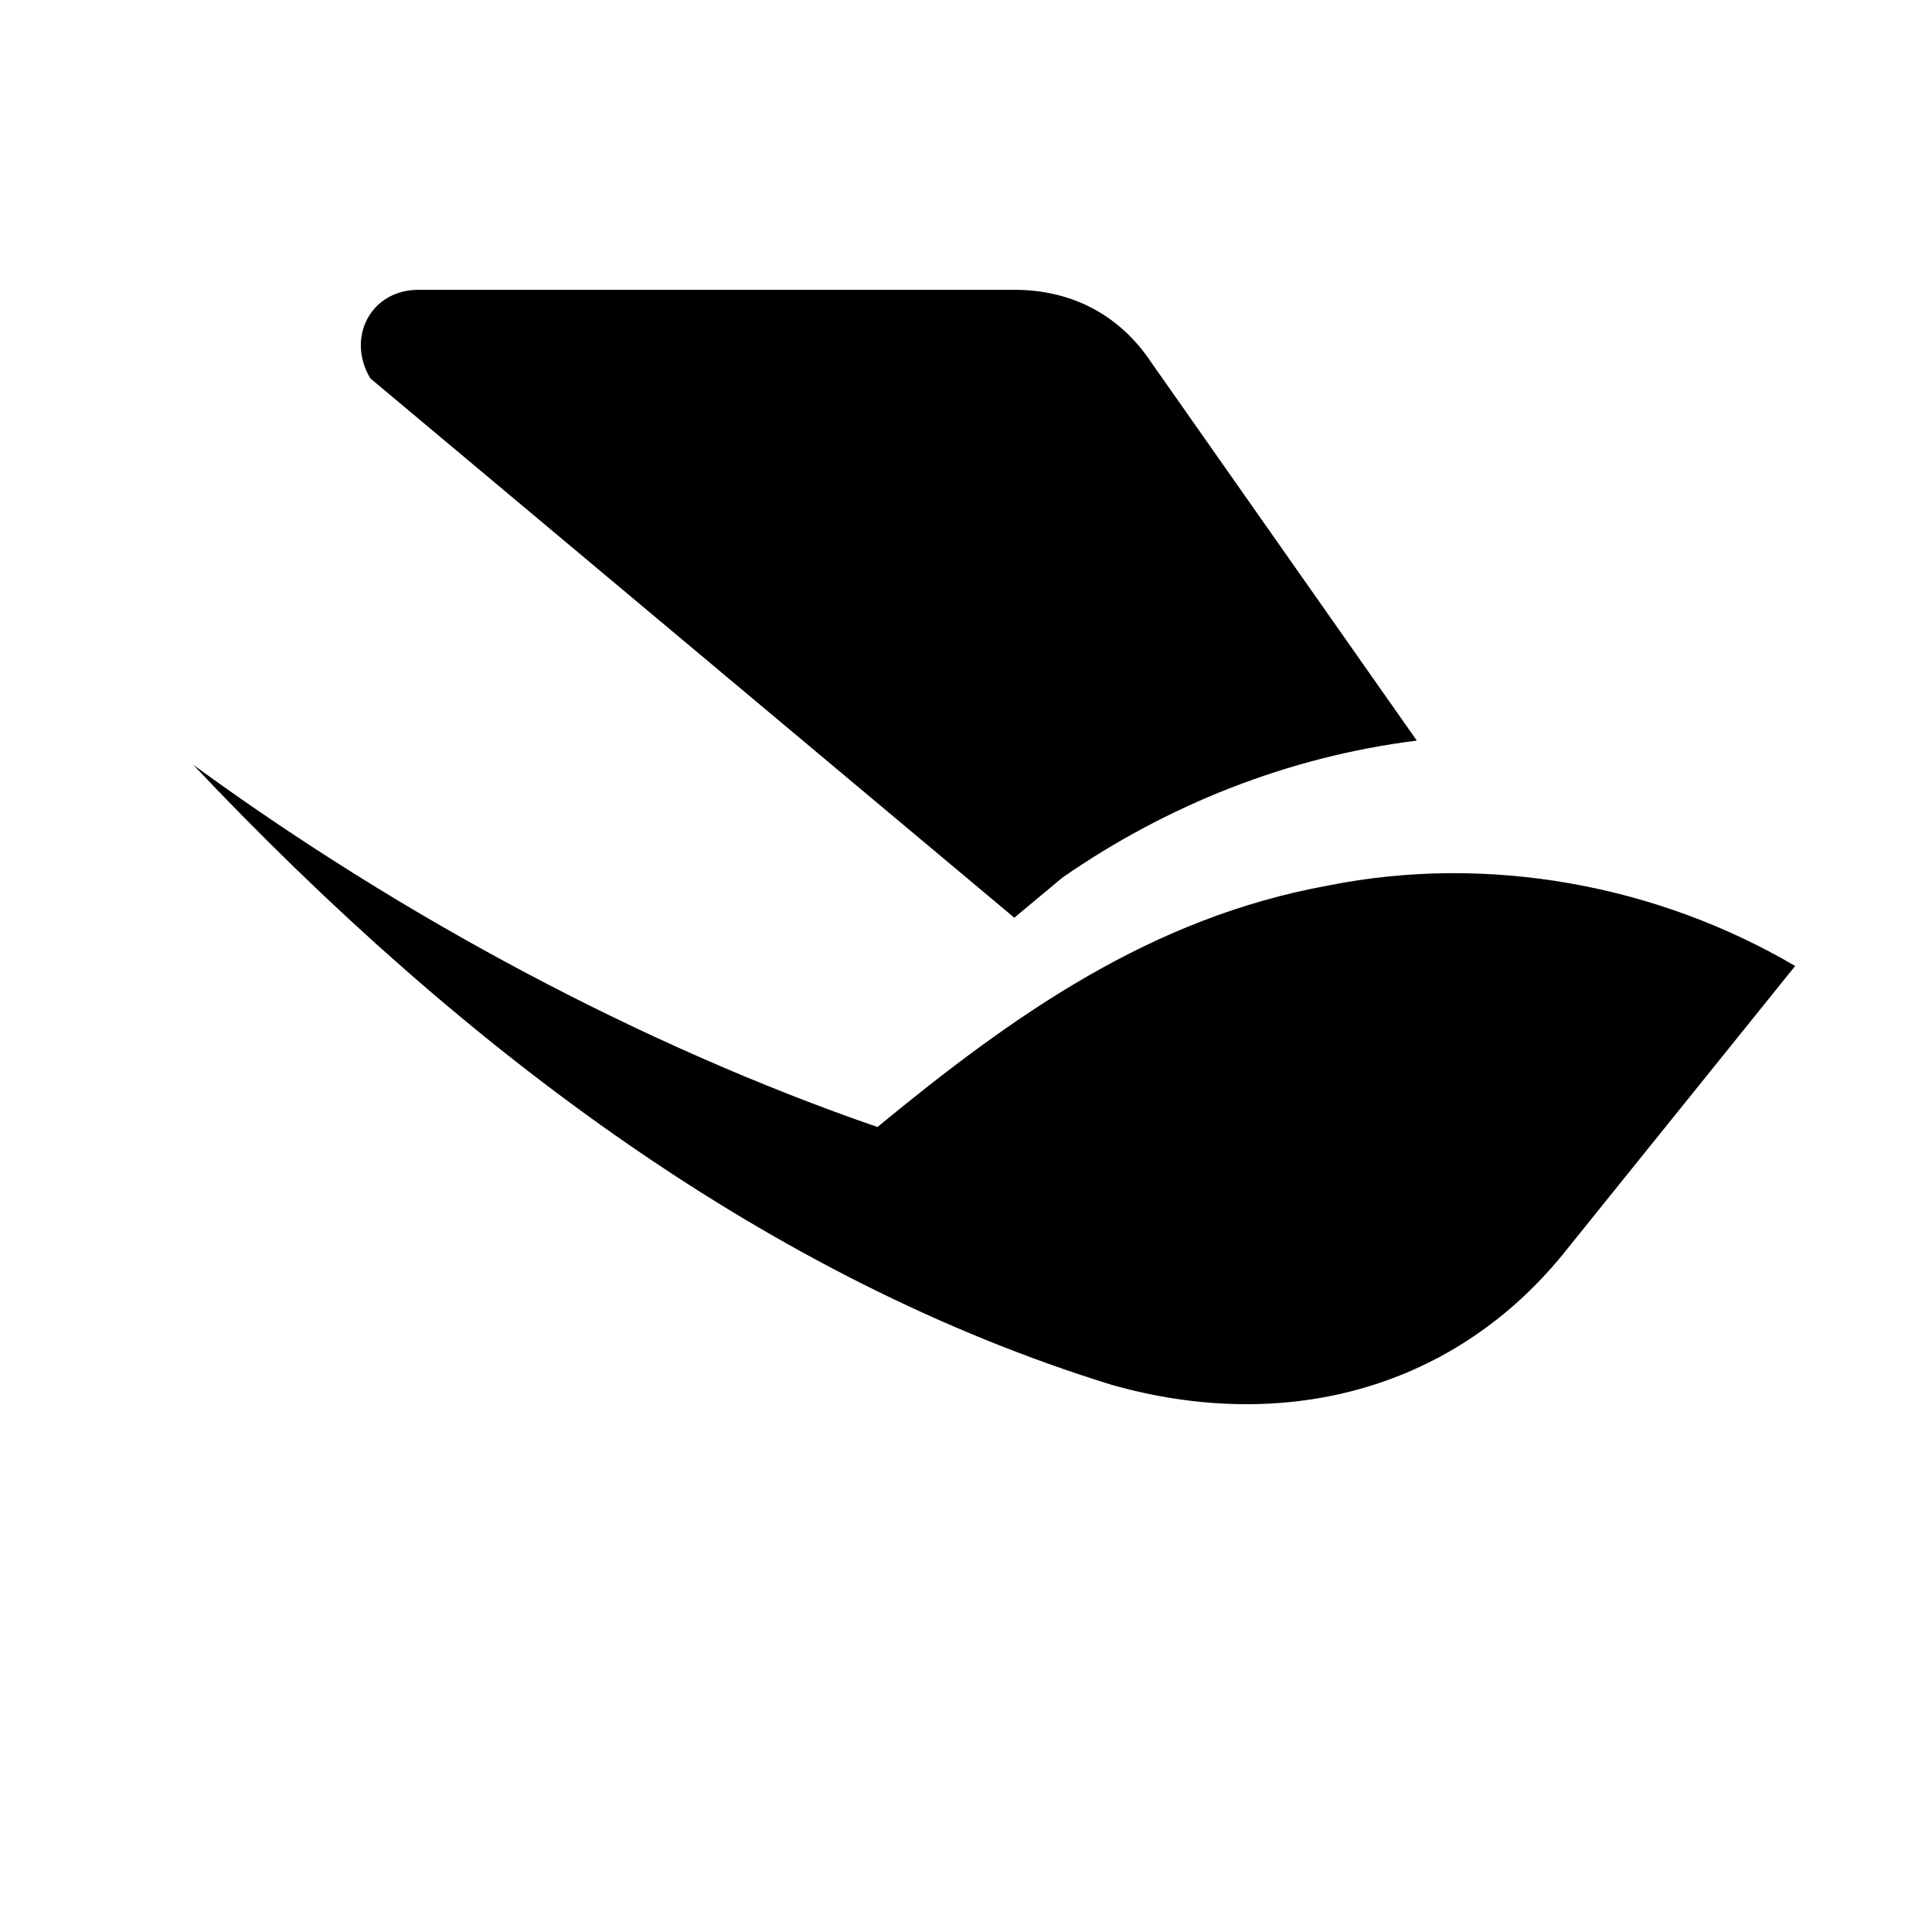
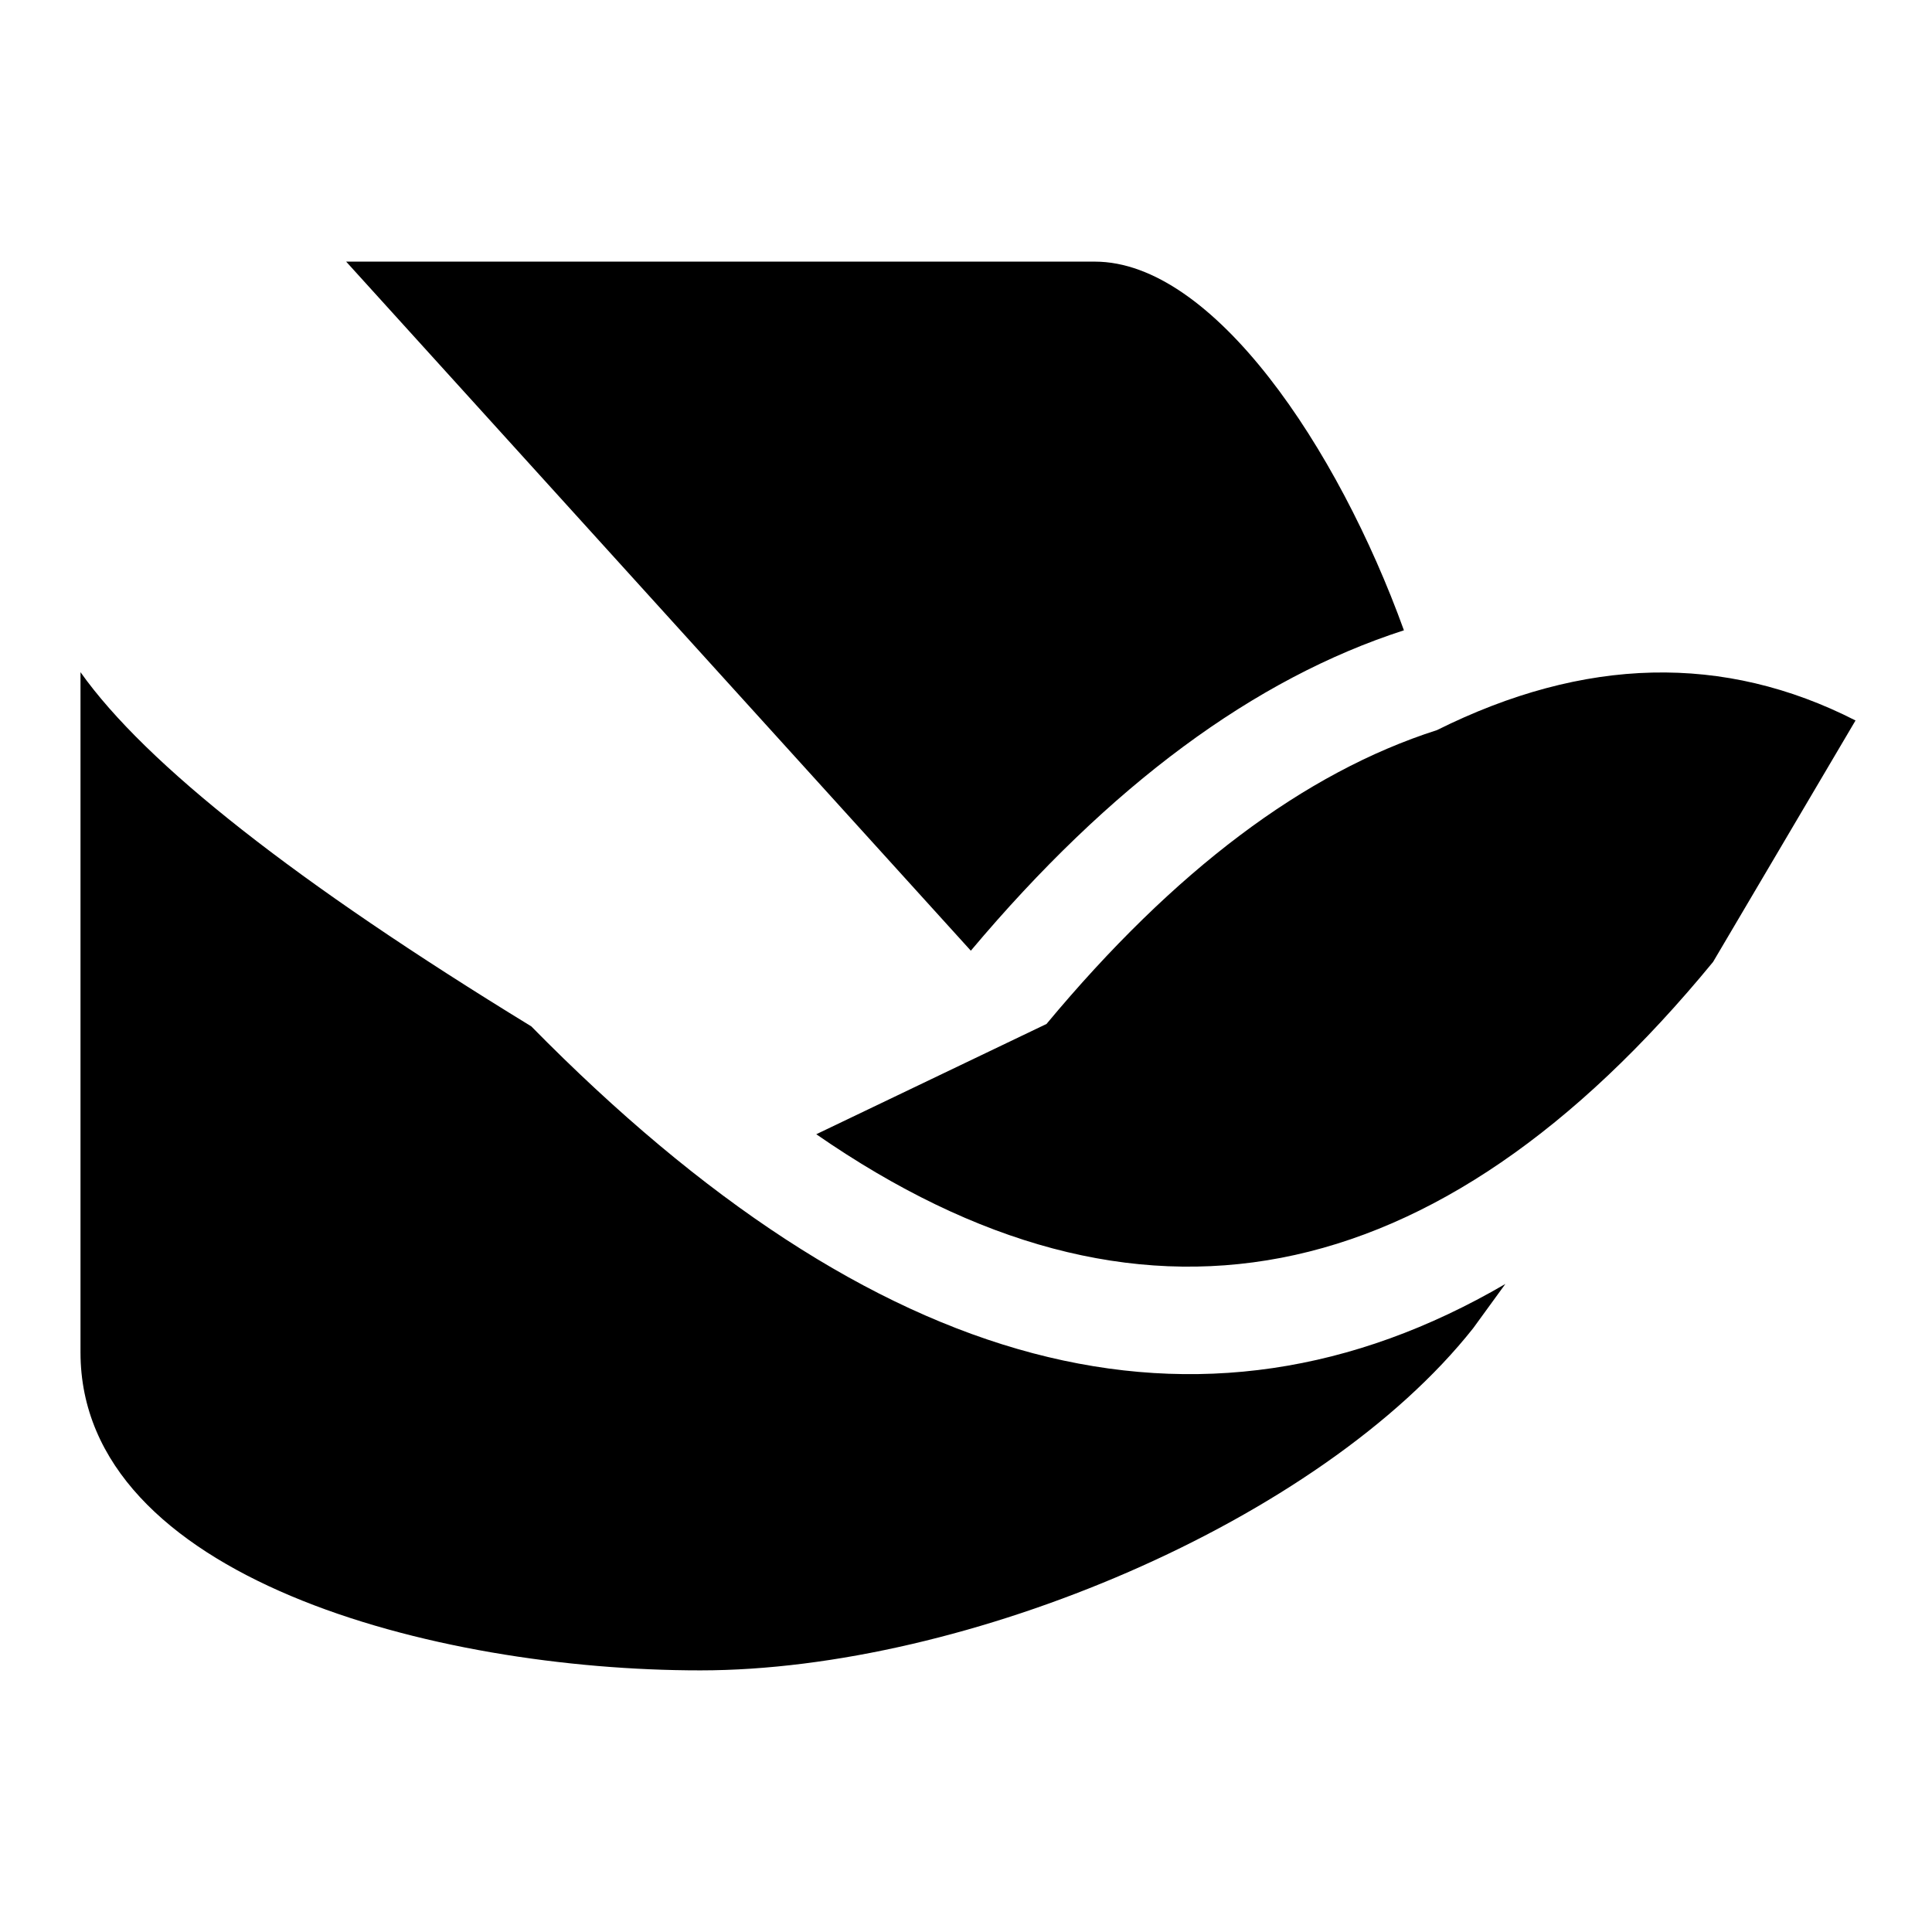
- <svg xmlns="http://www.w3.org/2000/svg" viewBox="0 0 24 24">
-   <path d="M5.2 3.6h7.4c.7 0 1.3.3 1.7.9l3.3 4.7c-1.6.2-3.1.8-4.4 1.7l-.6.5L4.6 4.7c-.3-.5 0-1.1.6-1.1z" />
-   <path d="M2.4 9.5c3.4 3.6 7.2 6.4 11.4 7.7 2.1.6 4.2.1 5.6-1.6l2.9-3.6c-1.7-1-3.8-1.4-5.8-1-2.2.4-3.9 1.6-5.6 3C8 13 5 11.4 2.4 9.5z" />
+ <svg xmlns="http://www.w3.org/2000/svg" viewBox="0 0 24 24" fill="currentColor">
+   <path d="M4.3 3.25L13.6 3.25C15.07 3.25 16.62 5.56 17.44 7.83Q14.65 8.73 12.06 11.81L4.3 3.25Z M17.85 9.07Q20.6 7.7 23.05 8.95L21.28 11.95Q16.12 18.23 10.14 14.09L13 12.72Q15.38 9.86 17.85 9.07Z M1 8.35Q2.22 10.07 6.6 12.75Q13.01 19.27 18.7 15.95L18.3 16.5C16.4 18.9 12 20.75 8.7 20.75C5.4 20.75 1 19.6 1 16.8L1 8.35Z" />
</svg>
